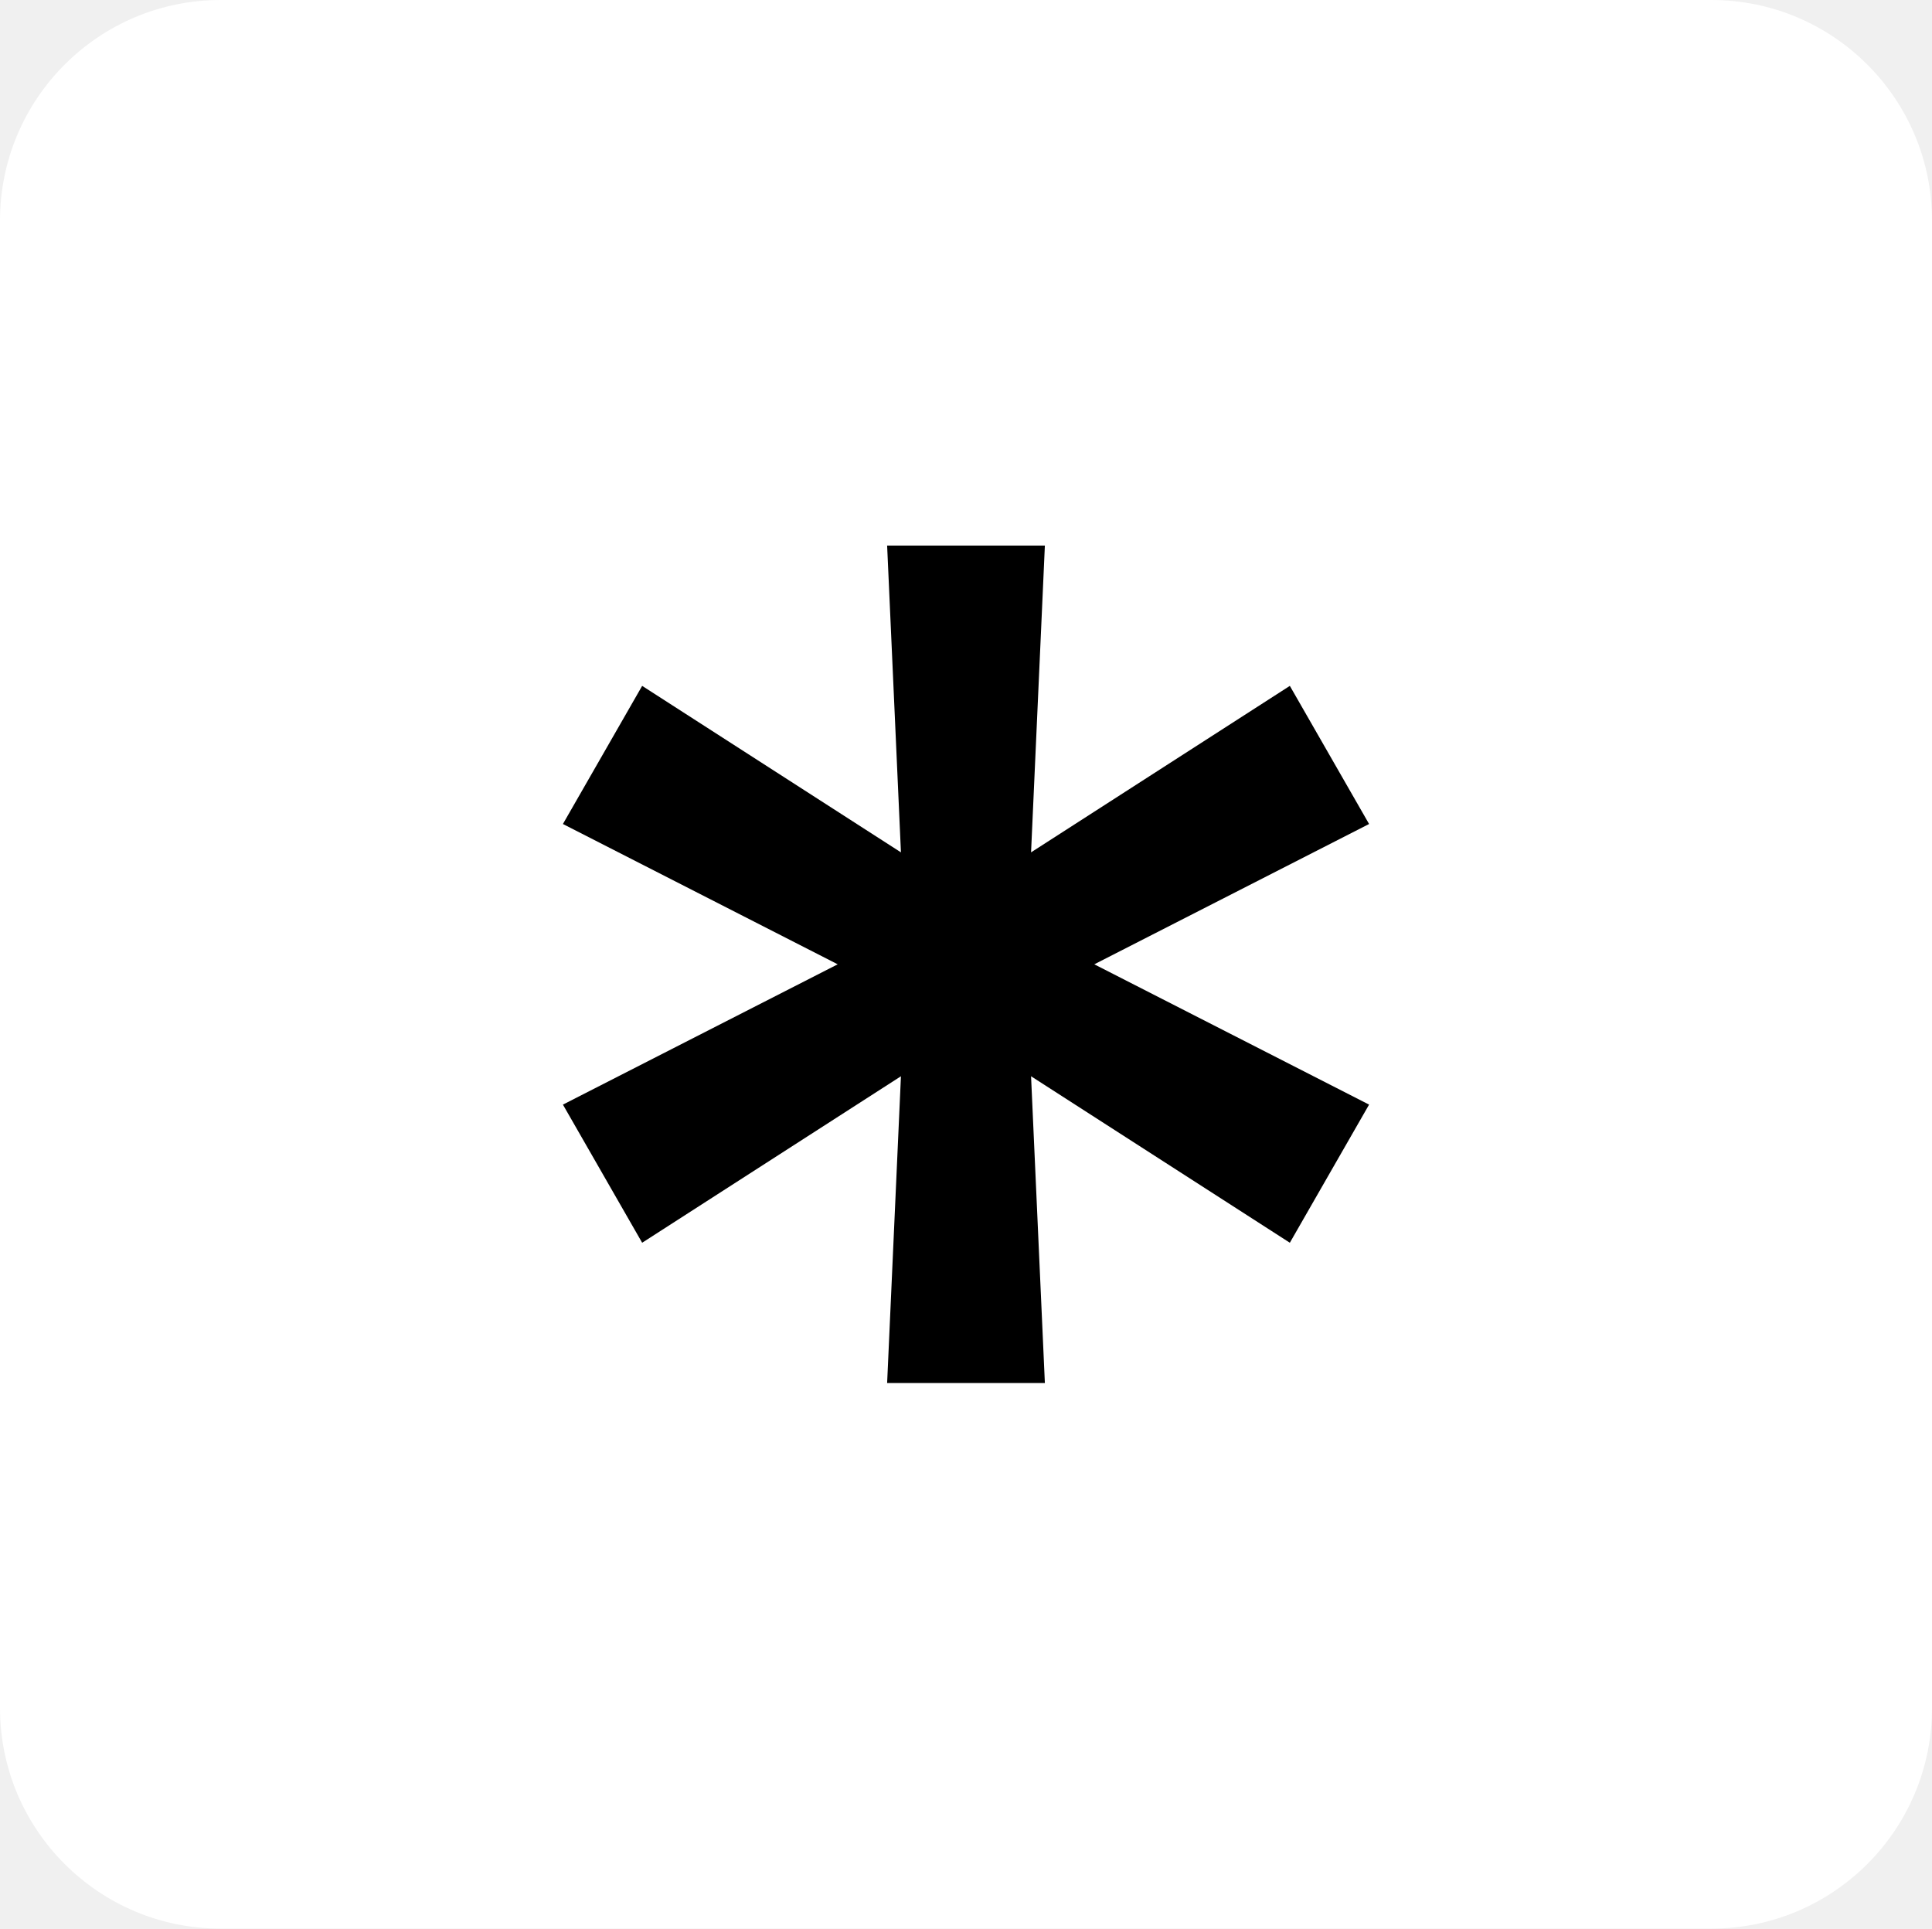
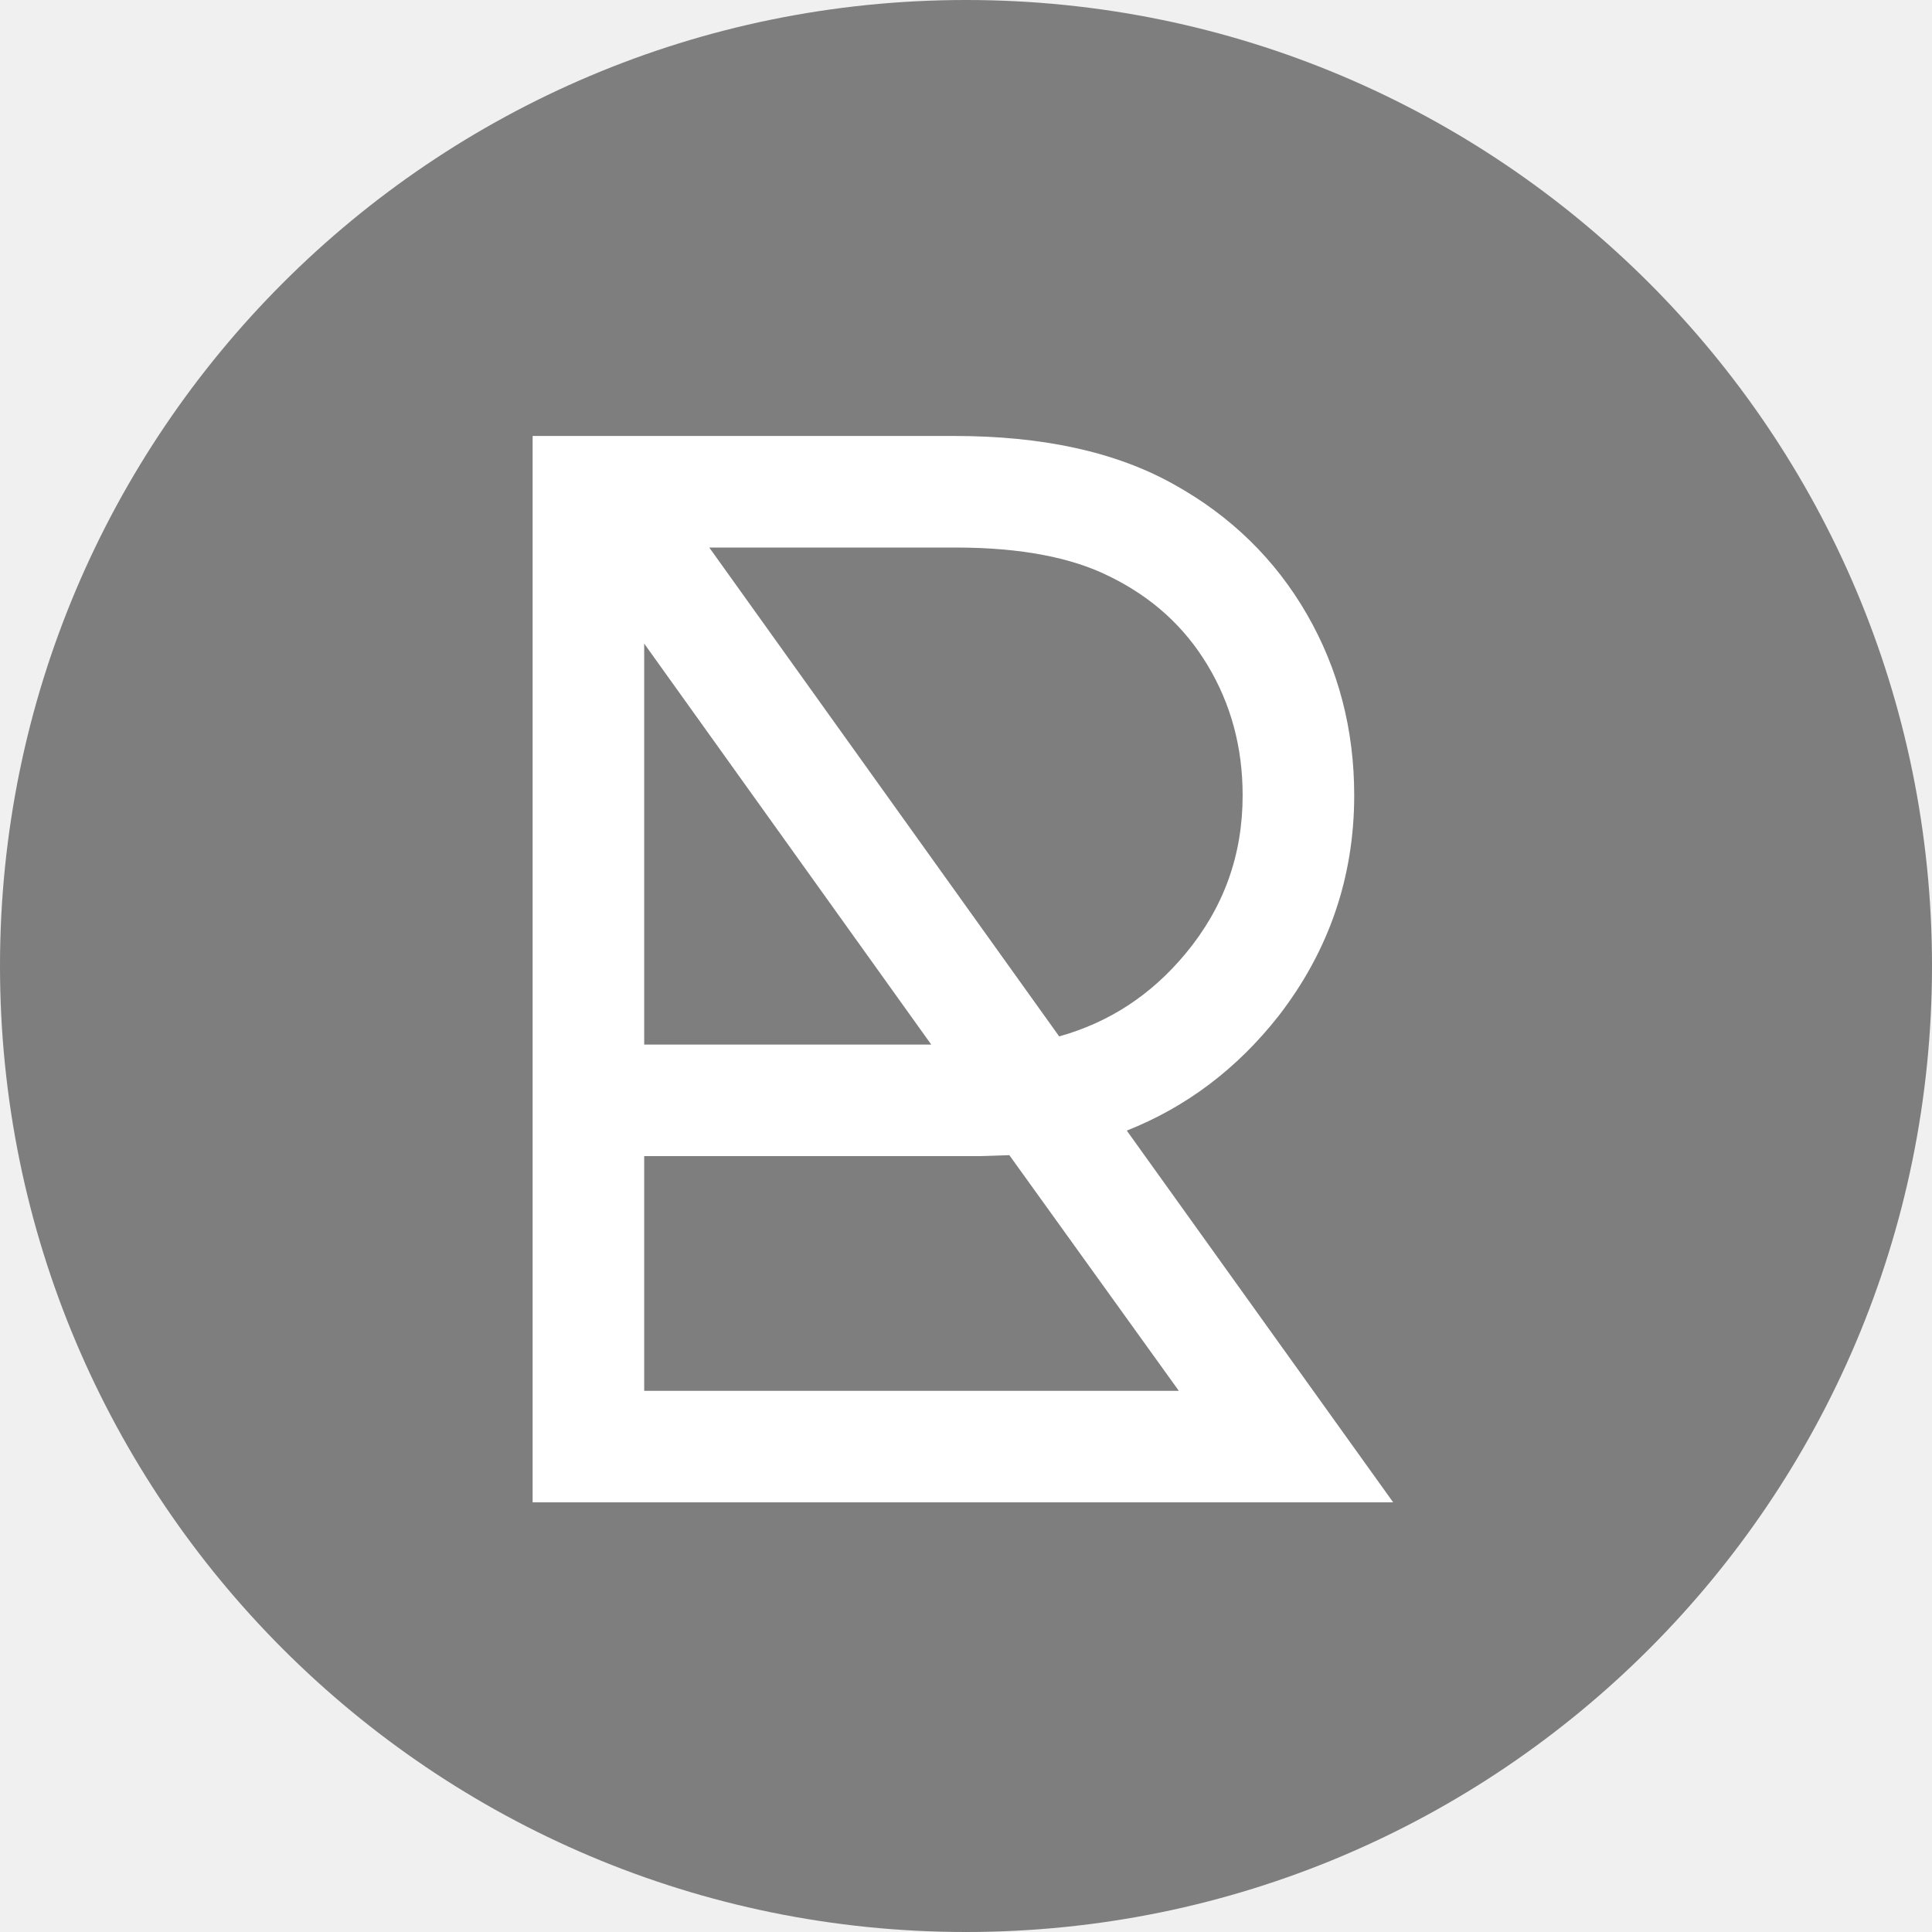
- <svg xmlns="http://www.w3.org/2000/svg" width="556" height="555" viewBox="0 0 556 555" fill="none">
-   <rect width="556" height="555" rx="63.501" fill="white" />
-   <path d="M255.302 398L259.277 309.717L184.803 357.624L162 317.876L241.077 277.5L162 237.124L184.803 197.376L259.277 245.283L255.302 157H300.698L296.723 245.283L371.197 197.376L394 237.124L314.923 277.5L394 317.876L371.197 357.624L296.723 309.717L300.698 398H255.302Z" fill="black" />
+ <svg xmlns="http://www.w3.org/2000/svg" width="256" height="256" viewBox="0 0 256 256" fill="none">
+   <g clip-path="url(#clip0_107_124)">
+     <rect width="256" height="256" rx="128" fill="#7E7E7E" />
+     <mask id="mask0_107_124" style="mask-type:luminance" maskUnits="userSpaceOnUse" x="0" y="0" width="256" height="256">
+       <path d="M197.12 0H58.88C26.361 0 0 26.361 0 58.88V197.12C0 229.639 26.361 256 58.88 256H197.12C229.639 256 256 229.639 256 197.12V58.88C256 26.361 229.639 0 197.12 0Z" fill="white" />
+     </mask>
+     <g mask="url(#mask0_107_124)">
+       <mask id="mask1_107_124" style="mask-type:luminance" maskUnits="userSpaceOnUse" x="70" y="57" width="116" height="143">
+         <path d="M185.2 57H70V199.08H185.2V57Z" fill="white" />
+       </mask>
+       <g mask="url(#mask1_107_124)">
+         <path fill-rule="evenodd" clip-rule="evenodd" d="M184.613 199.08H177.136H74.416H70.576V195.24V61.608V57.768H74.416H126.448C138.001 57.768 147.796 59.821 155.586 64.208C163.083 68.376 168.97 74.111 173.167 81.385C177.36 88.654 179.44 96.681 179.44 105.384C179.44 116.224 176.083 126.01 169.42 134.615L169.411 134.627L169.402 134.638C163.916 141.609 157.203 146.686 149.305 149.809L180.257 193.004L184.613 199.08ZM85.36 153.192H129.712H129.774L129.836 153.19L133.742 153.064L156.204 184.296H85.36V153.192ZM93.983 72.552L140.349 137.329C146.996 135.467 152.549 131.83 157.094 126.355C162.152 120.262 164.656 113.322 164.656 105.384C164.656 99.005 163.1 93.294 160.019 88.16C156.961 83.061 152.665 79.144 147.031 76.385L147.016 76.378L147.002 76.371C142.087 73.913 135.377 72.552 126.64 72.552H93.983ZM123.393 138.408L85.36 85.281V138.408H123.393Z" fill="white" />
+       </g>
+     </g>
+   </g>
+   <defs>
+     <clipPath id="clip0_107_124">
+       <rect width="256" height="256" rx="128" fill="white" />
+     </clipPath>
+   </defs>
</svg>
